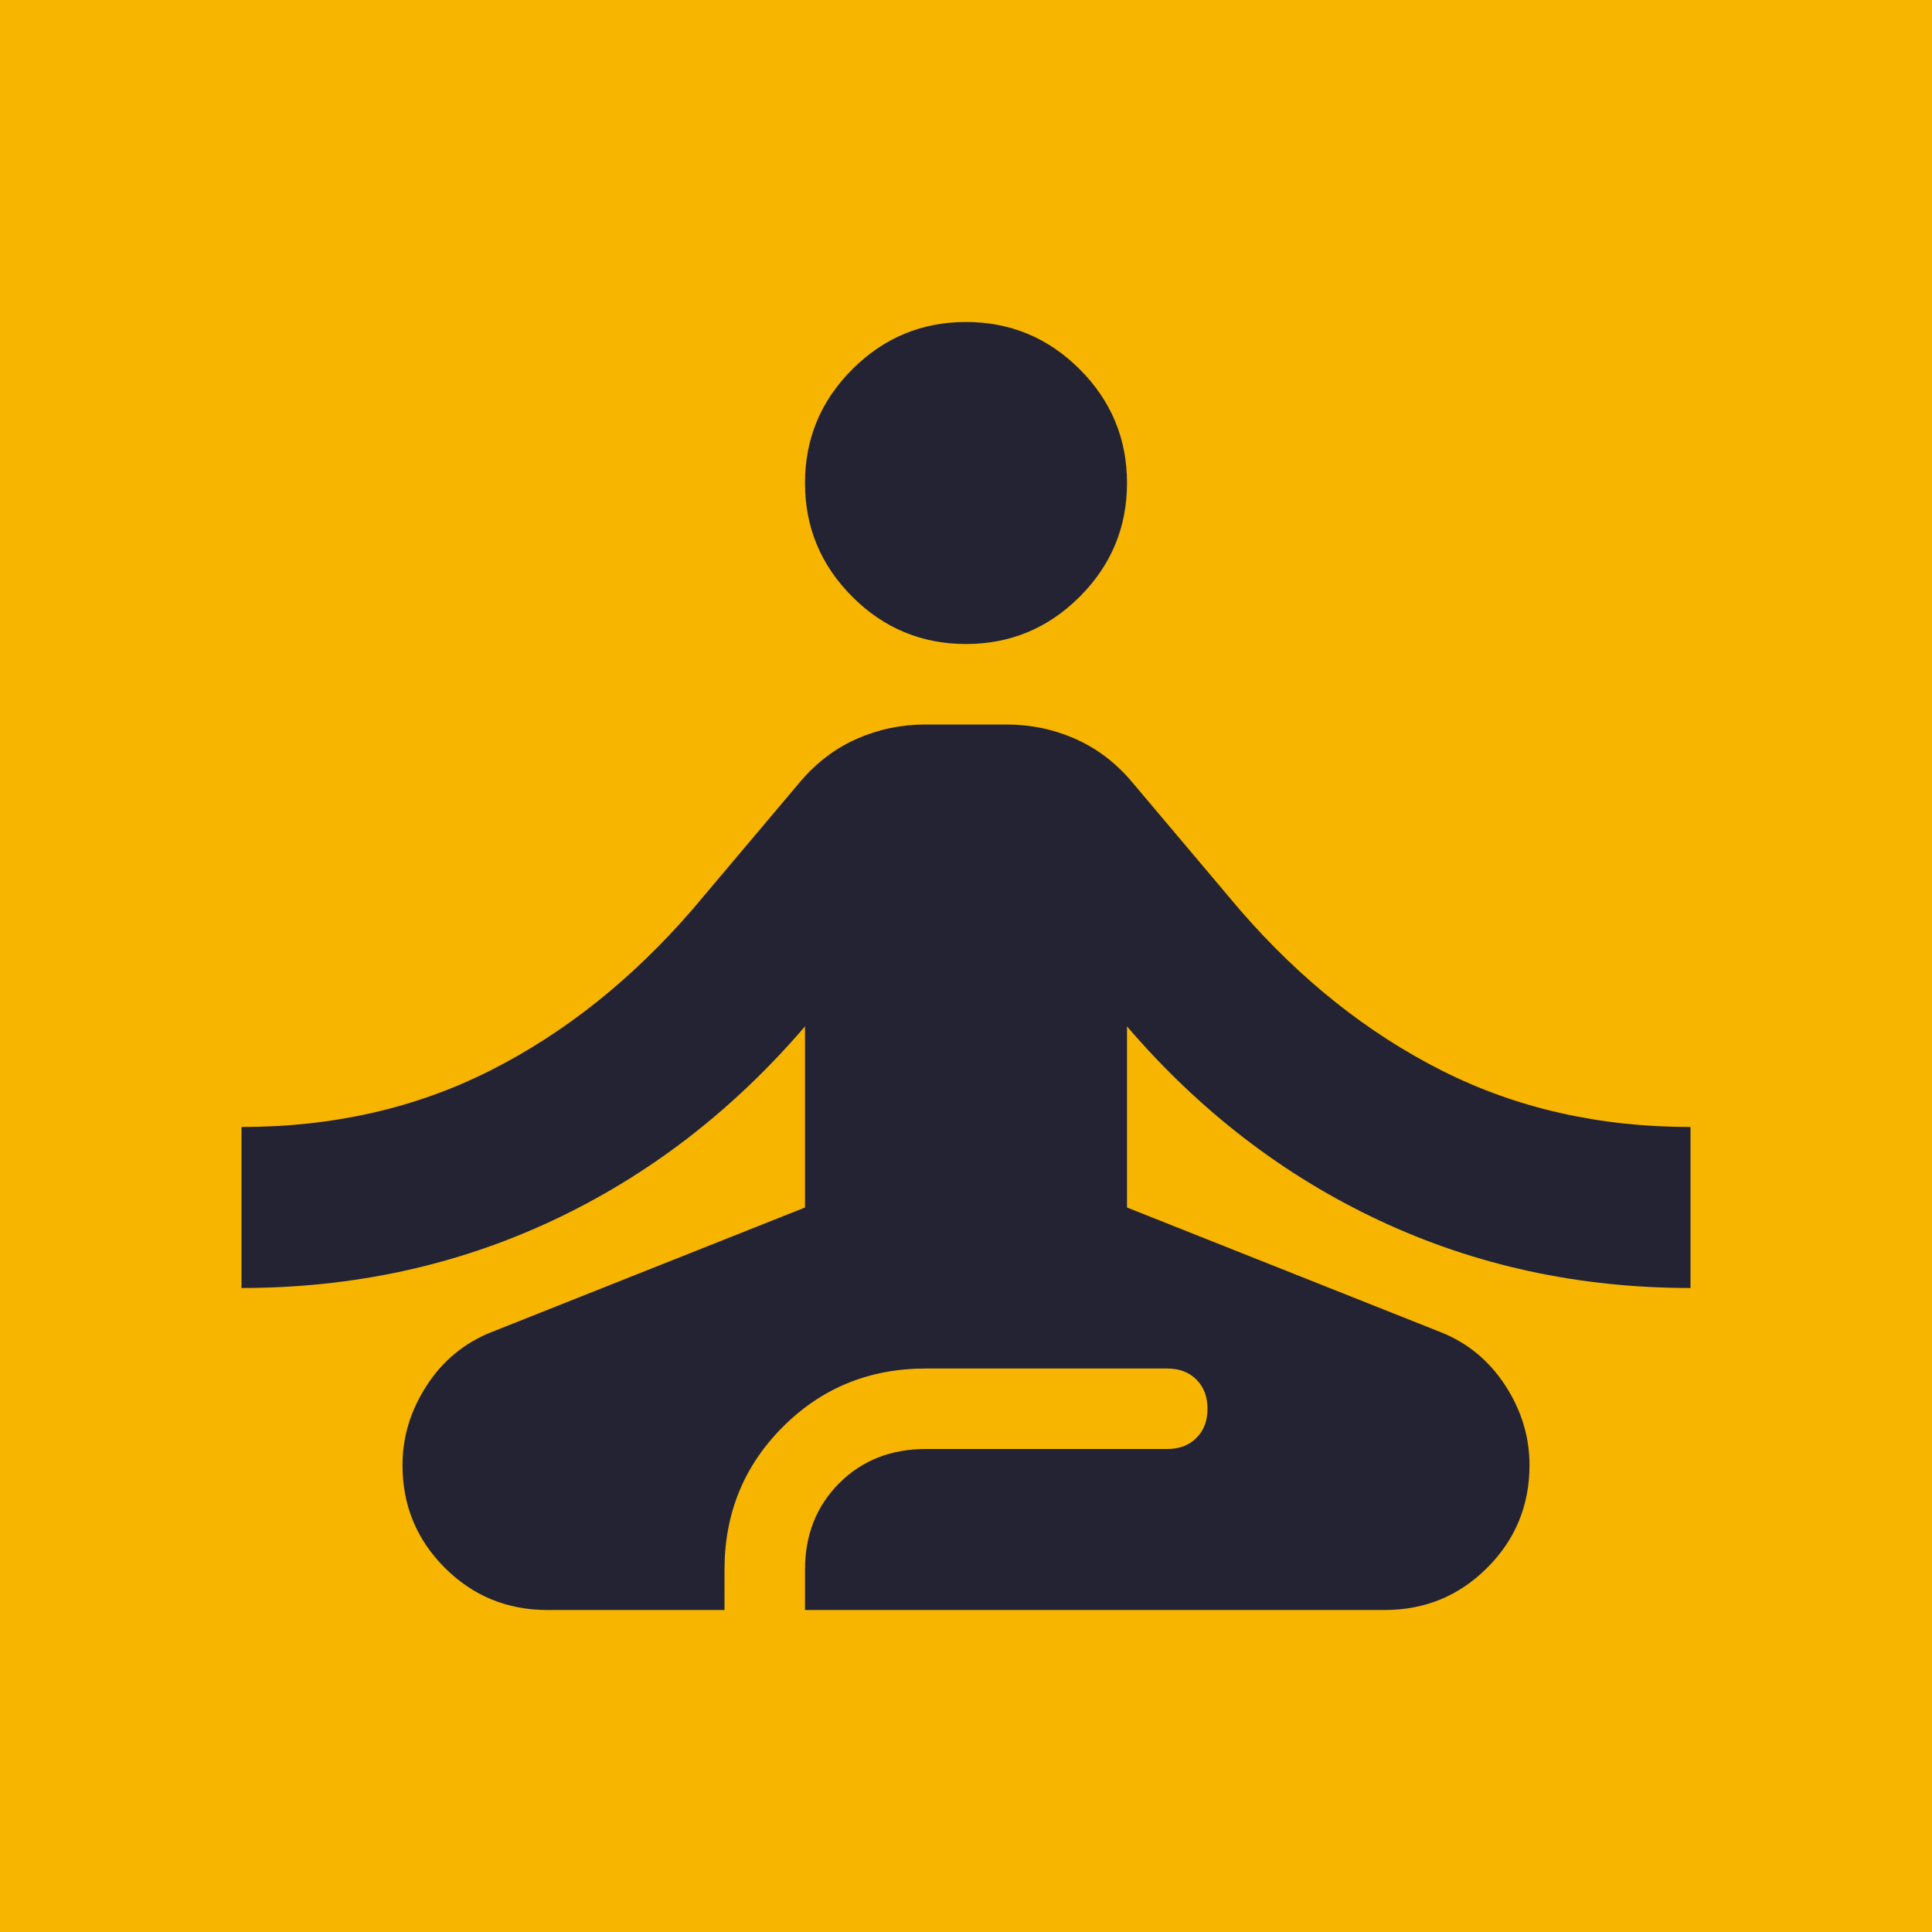
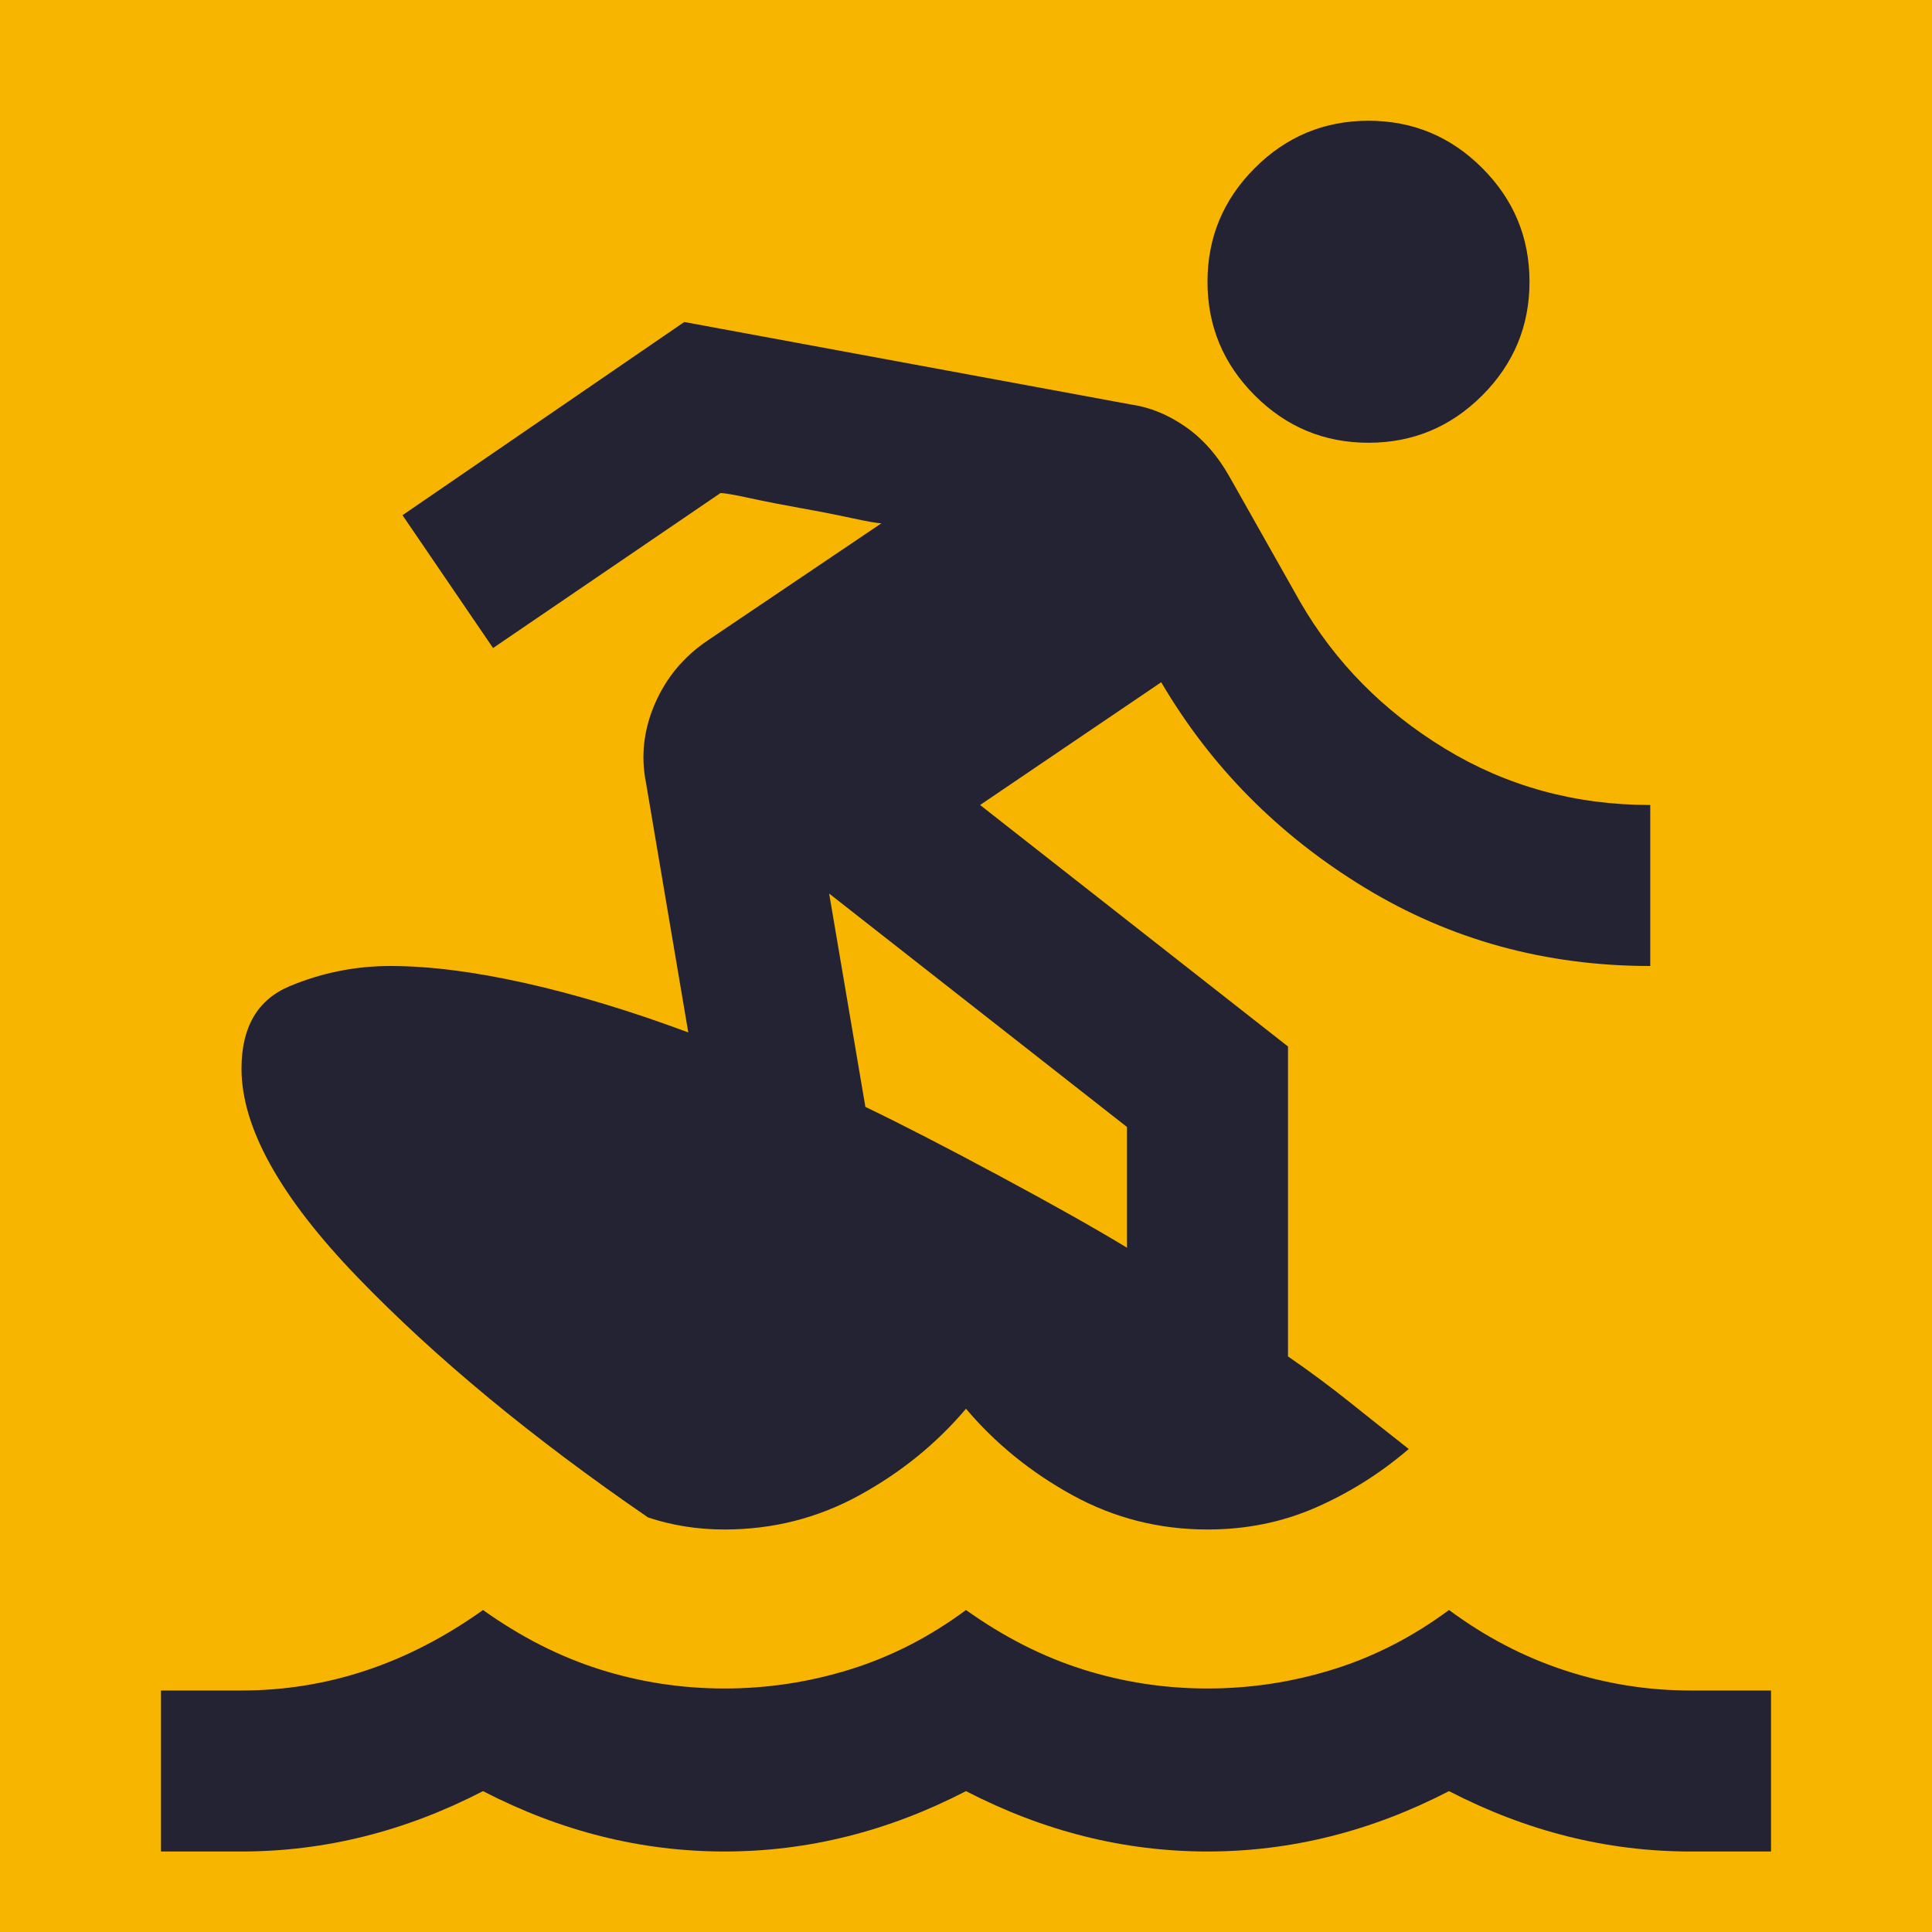
<svg xmlns="http://www.w3.org/2000/svg" height="24px" viewBox="0 -960 960 960" width="24px" fill="#e8eaed" version="1.1" id="svg1">
  <defs id="defs1" />
  <rect style="fill:#f7b500;fill-opacity:1;stroke:none;stroke-width:211.165" id="rect1" width="960" height="960" x="0" y="-960" />
-   <path d="M272-160q-30 0-51-21t-21-51q0-21 12-39.5t32-26.5l156-62v-90q-54 63-125.5 96.5T120-320v-80q68 0 123.5-28T344-508l54-64q12-14 28-21t34-7h40q18 0 34 7t28 21l54 64q45 52 100.5 80T840-400v80q-83 0-154.5-33.5T560-450v90l156 62q20 8 32 26.5t12 39.5q0 30-21 51t-51 21H400v-20q0-26 17-43t43-17h120q9 0 14.5-5.5T600-260q0-9-5.5-14.5T580-280H460q-42 0-71 29t-29 71v20h-88Zm208-480q-33 0-56.5-23.5T400-720q0-33 23.5-56.5T480-800q33 0 56.5 23.5T560-720q0 33-23.5 56.5T480-640Z" id="path1" style="fill:#232333;fill-opacity:1;stroke:none" />
+   <path d="M80-40v-80h40q32 0 62-10t58-30q28 20 58 29.5t62 9.5q32 0 62.5-9.5T480-160q28 20 58 29.5t62 9.5q32 0 62.5-9.5T720-160q27 20 57.5 30t62.5 10h40v80h-40q-31 0-61-7.5T720-70q-29 15-59 22.5T600-40q-31 0-61-7.5T480-70q-29 15-59 22.5T360-40q-31 0-61-7.5T240-70q-29 15-59 22.5T120-40H80Zm260-760 222 41q14 2 27 11t22 25l35 62q26 45 72 73t102 28v80q-78 0-142-39T577-621l-90 61 153 120v154q16 11 31 23t29 23q-21 18-46 29t-54 11q-36 0-67-17t-53-43q-22 26-53 43t-67 17q-10 0-19.5-1.5T322-206q-86-59-144-119t-58-104q0-31 24-41t50-10q29 0 67 8.5t81 24.5l-21-124q-4-20 4.5-39.5T352-642l86-58q-3 0-14.5-2.5t-25.5-5-25.5-5Q361-715 358-715l-113 77-45-66 140-96Zm72 284 18 106q27 13 67 34.5t63 35.5v-60L412-516Zm268-224q-33 0-56.5-23.5T600-820q0-33 23.5-56.5T680-900q33 0 56.5 23.5T760-820q0 33-23.5 56.5T680-740Z" id="path1" style="stroke:none;fill:#232333;fill-opacity:1" />
</svg>
